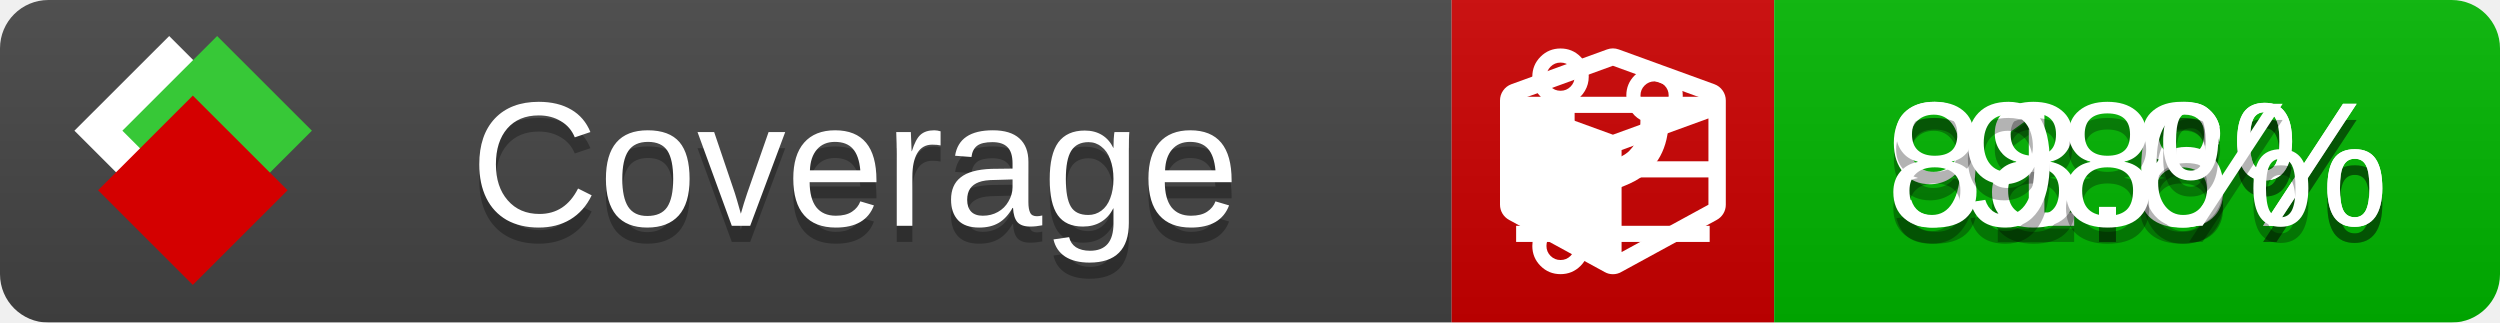
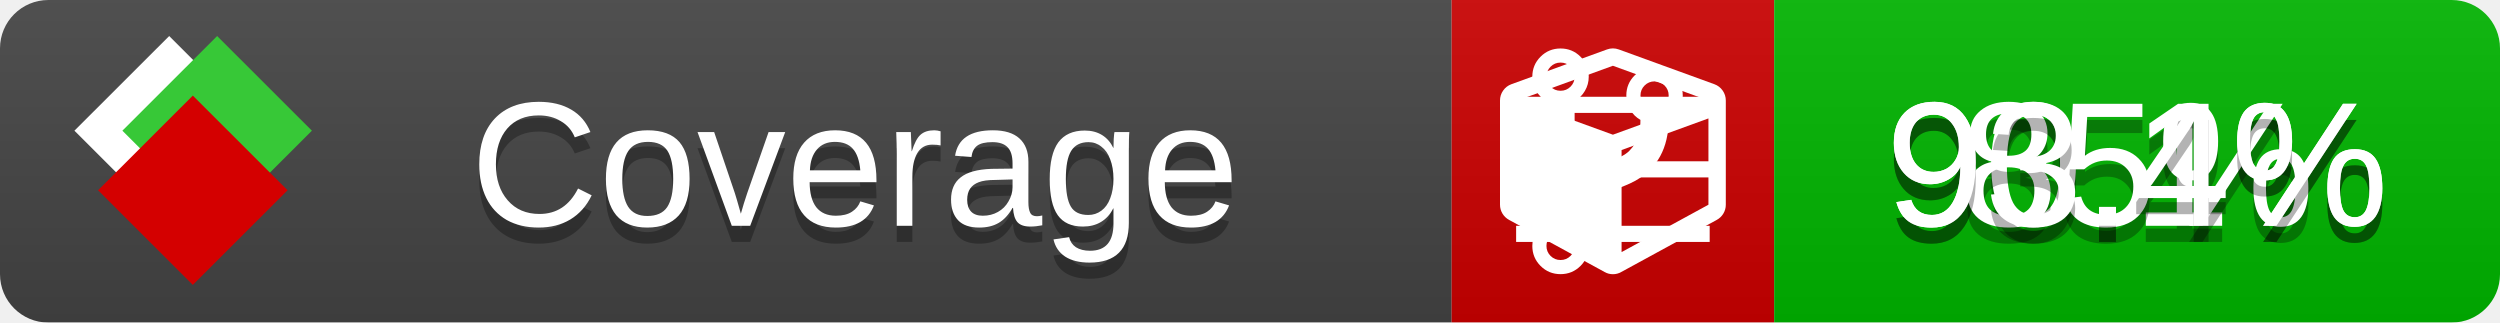
<svg xmlns="http://www.w3.org/2000/svg" xmlns:xlink="http://www.w3.org/1999/xlink" width="155" height="20">
  <style type="text/css">
          
            @keyframes fade1 {
                0% { visibility: visible; opacity: 1; }
               27% { visibility: visible; opacity: 1; }
               33% { visibility: hidden; opacity: 0; }
               60% { visibility: hidden; opacity: 0; }
               66% { visibility: hidden; opacity: 0; }
               93% { visibility: hidden; opacity: 0; }
              100% { visibility: visible; opacity: 1; }
            }
            @keyframes fade2 {
                0% { visibility: hidden; opacity: 0; }
               27% { visibility: hidden; opacity: 0; }
               33% { visibility: visible; opacity: 1; }
               60% { visibility: visible; opacity: 1; }
               66% { visibility: hidden; opacity: 0; }
               93% { visibility: hidden; opacity: 0; }
              100% { visibility: hidden; opacity: 0; }
            }
            @keyframes fade3 {
                0% { visibility: hidden; opacity: 0; }
               27% { visibility: hidden; opacity: 0; }
               33% { visibility: hidden; opacity: 0; }
               60% { visibility: hidden; opacity: 0; }
               66% { visibility: visible; opacity: 1; }
               93% { visibility: visible; opacity: 1; }
              100% { visibility: hidden; opacity: 0; }
            }
            .linecoverage {
                animation-duration: 15s;
                animation-name: fade1;
                animation-iteration-count: infinite;
            }
            .branchcoverage {
                animation-duration: 15s;
                animation-name: fade2;
                animation-iteration-count: infinite;
            }
            .methodcoverage {
                animation-duration: 15s;
                animation-name: fade3;
                animation-iteration-count: infinite;
            }
          
    </style>
  <defs>
    <linearGradient id="gradient" x2="0" y2="100%">
      <stop offset="0" stop-color="#bbb" stop-opacity=".1" />
      <stop offset="1" stop-opacity=".1" />
    </linearGradient>
    <linearGradient id="c">
      <stop offset="0" stop-color="#d40000" />
      <stop offset="1" stop-color="#ff2a2a" />
    </linearGradient>
    <linearGradient id="a">
      <stop offset="0" stop-color="#e0e0de" />
      <stop offset="1" stop-color="#fff" />
    </linearGradient>
    <linearGradient id="b">
      <stop offset="0" stop-color="#37c837" />
      <stop offset="1" stop-color="#217821" />
    </linearGradient>
    <linearGradient xlink:href="#a" id="e" x1="106.44" x2="69.96" y1="-11.96" y2="-46.84" gradientTransform="matrix(-.8426 -.00045 -.00045 -.8426 -94.27 -75.82)" gradientUnits="userSpaceOnUse" />
    <linearGradient xlink:href="#b" id="f" x1="56.19" x2="77.97" y1="-23.45" y2="10.62" gradientTransform="matrix(.8426 .00045 .00045 .8426 94.27 75.82)" gradientUnits="userSpaceOnUse" />
    <linearGradient xlink:href="#c" id="g" x1="79.98" x2="132.9" y1="10.79" y2="10.79" gradientTransform="matrix(.8426 .00045 .00045 .8426 94.27 75.82)" gradientUnits="userSpaceOnUse" />
    <mask id="mask">
      <rect width="155" height="20" rx="3" fill="#fff" />
    </mask>
    <g id="icon" transform="matrix(.04486 0 0 .04481 -.48 -.63)">
      <rect width="52.92" height="52.92" x="-109.72" y="-27.13" fill="url(#e)" transform="rotate(-135)" />
      <rect width="52.92" height="52.92" x="70.19" y="-39.18" fill="url(#f)" transform="rotate(45)" />
      <rect width="52.92" height="52.92" x="80.05" y="-15.74" fill="url(#g)" transform="rotate(45)" />
    </g>
  </defs>
  <g mask="url(#mask)">
    <rect x="0" y="0" width="90" height="20" fill="#444" />
    <rect x="90" y="0" width="20" height="20" fill="#c00" />
    <rect x="110" y="0" width="45" height="20" fill="#00B600" />
    <rect x="0" y="0" width="155" height="20" fill="url(#gradient)" />
  </g>
  <g>
    <path class="linecoverage" stroke="#fff" d="M94 6.5 h12 M94 10.5 h12 M94 14.5 h12" />
    <path class="branchcoverage" fill="#fff" d="m 97.628,15.247 q 0,-0.364 -0.255,-0.619 -0.255,-0.255 -0.619,-0.255 -0.364,0 -0.619,0.255 -0.255,0.255 -0.255,0.619 0,0.364 0.255,0.619 0.255,0.255 0.619,0.255 0.364,0 0.619,-0.255 0.255,-0.255 0.255,-0.619 z m 0,-10.493 q 0,-0.364 -0.255,-0.619 -0.255,-0.255 -0.619,-0.255 -0.364,0 -0.619,0.255 -0.255,0.255 -0.255,0.619 0,0.364 0.255,0.619 0.255,0.255 0.619,0.255 0.364,0 0.619,-0.255 0.255,-0.255 0.255,-0.619 z m 5.83,1.166 q 0,-0.364 -0.255,-0.619 -0.255,-0.255 -0.619,-0.255 -0.364,0 -0.619,0.255 -0.255,0.255 -0.255,0.619 0,0.364 0.255,0.619 0.255,0.255 0.619,0.255 0.364,0 0.619,-0.255 0.255,-0.255 0.255,-0.619 z m 0.874,0 q 0,0.474 -0.237,0.879 -0.237,0.405 -0.638,0.633 -0.018,2.614 -2.059,3.771 -0.619,0.346 -1.849,0.738 -1.166,0.364 -1.544,0.647 -0.378,0.282 -0.378,0.911 l 0,0.237 q 0.401,0.228 0.638,0.633 0.237,0.405 0.237,0.879 0,0.729 -0.51,1.239 -0.51,0.51 -1.239,0.51 -0.729,0 -1.239,-0.51 -0.51,-0.51 -0.51,-1.239 0,-0.474 0.237,-0.879 0.237,-0.405 0.638,-0.633 l 0,-7.469 q -0.401,-0.228 -0.638,-0.633 -0.237,-0.405 -0.237,-0.879 0,-0.729 0.51,-1.239 0.51,-0.51 1.239,-0.51 0.729,0 1.239,0.51 0.51,0.51 0.51,1.239 0,0.474 -0.237,0.879 -0.237,0.405 -0.638,0.633 l 0,4.527 q 0.492,-0.237 1.403,-0.519 0.501,-0.155 0.797,-0.269 0.296,-0.114 0.642,-0.282 0.346,-0.169 0.537,-0.36 0.191,-0.191 0.369,-0.465 0.178,-0.273 0.255,-0.633 0.077,-0.36 0.077,-0.833 -0.401,-0.228 -0.638,-0.633 -0.237,-0.405 -0.237,-0.879 0,-0.729 0.51,-1.239 0.51,-0.51 1.239,-0.51 0.729,0 1.239,0.51 0.51,0.51 0.51,1.239 z" />
    <path class="methodcoverage" fill="#fff" d="m 100.538,15.629 5.385,-2.936 v -5.351 l -5.385,1.96 z M 100,8.351 105.873,6.214 100,4.077 94.127,6.214 Z m 7,-2.12 v 6.462 q 0,0.294 -0.151,0.547 -0.151,0.252 -0.412,0.395 l -5.923,3.231 q -0.236,0.135 -0.513,0.135 -0.278,0 -0.513,-0.135 l -5.923,-3.231 Q 93.303,13.492 93.151,13.239 93,12.987 93,12.692 v -6.462 q 0,-0.337 0.194,-0.614 0.194,-0.278 0.513,-0.395 l 5.923,-2.154 q 0.185,-0.067 0.37,-0.067 0.185,0 0.37,0.067 l 5.923,2.154 q 0.32,0.118 0.513,0.395 Q 107,5.894 107,6.231 Z" />
  </g>
  <g fill="#fff" text-anchor="middle" font-family="Verdana,Arial,Geneva,sans-serif" font-size="11">
    <a xlink:href="https://github.com/danielpalme/ReportGenerator" target="_top">
      <use xlink:href="#icon" transform="translate(3,1) scale(3.5)" />
    </a>
    <text x="53" y="15" fill="#010101" fill-opacity=".3">Coverage</text>
    <text x="53" y="14" fill="#fff">Coverage</text>
-     <text class="linecoverage" x="132.5" y="15" fill="#010101" fill-opacity=".3">91.8%</text>
-     <text class="linecoverage" x="132.5" y="14">91.8%</text>
-     <text class="branchcoverage" x="132.5" y="15" fill="#010101" fill-opacity=".3">88.6%</text>
-     <text class="branchcoverage" x="132.5" y="14">88.6%</text>
-     <text class="methodcoverage" x="132.5" y="15" fill="#010101" fill-opacity=".3">98%</text>
-     <text class="methodcoverage" x="132.5" y="14">98%</text>
+     <text class="linecoverage" x="132.5" y="15" fill="#010101" fill-opacity=".3">90.1%</text>
+     <text class="linecoverage" x="132.5" y="14">90.1%</text>
+     <text class="branchcoverage" x="132.5" y="15" fill="#010101" fill-opacity=".3">85%</text>
+     <text class="branchcoverage" x="132.5" y="14">85%</text>
+     <text class="methodcoverage" x="132.5" y="15" fill="#010101" fill-opacity=".3">93.4%</text>
+     <text class="methodcoverage" x="132.5" y="14">93.4%</text>
  </g>
  <g>
    <rect class="linecoverage" x="90" y="0" width="65" height="20" fill-opacity="0" />
    <rect class="branchcoverage" x="90" y="0" width="65" height="20" fill-opacity="0" />
    <rect class="methodcoverage" x="90" y="0" width="65" height="20" fill-opacity="0" />
  </g>
</svg>
